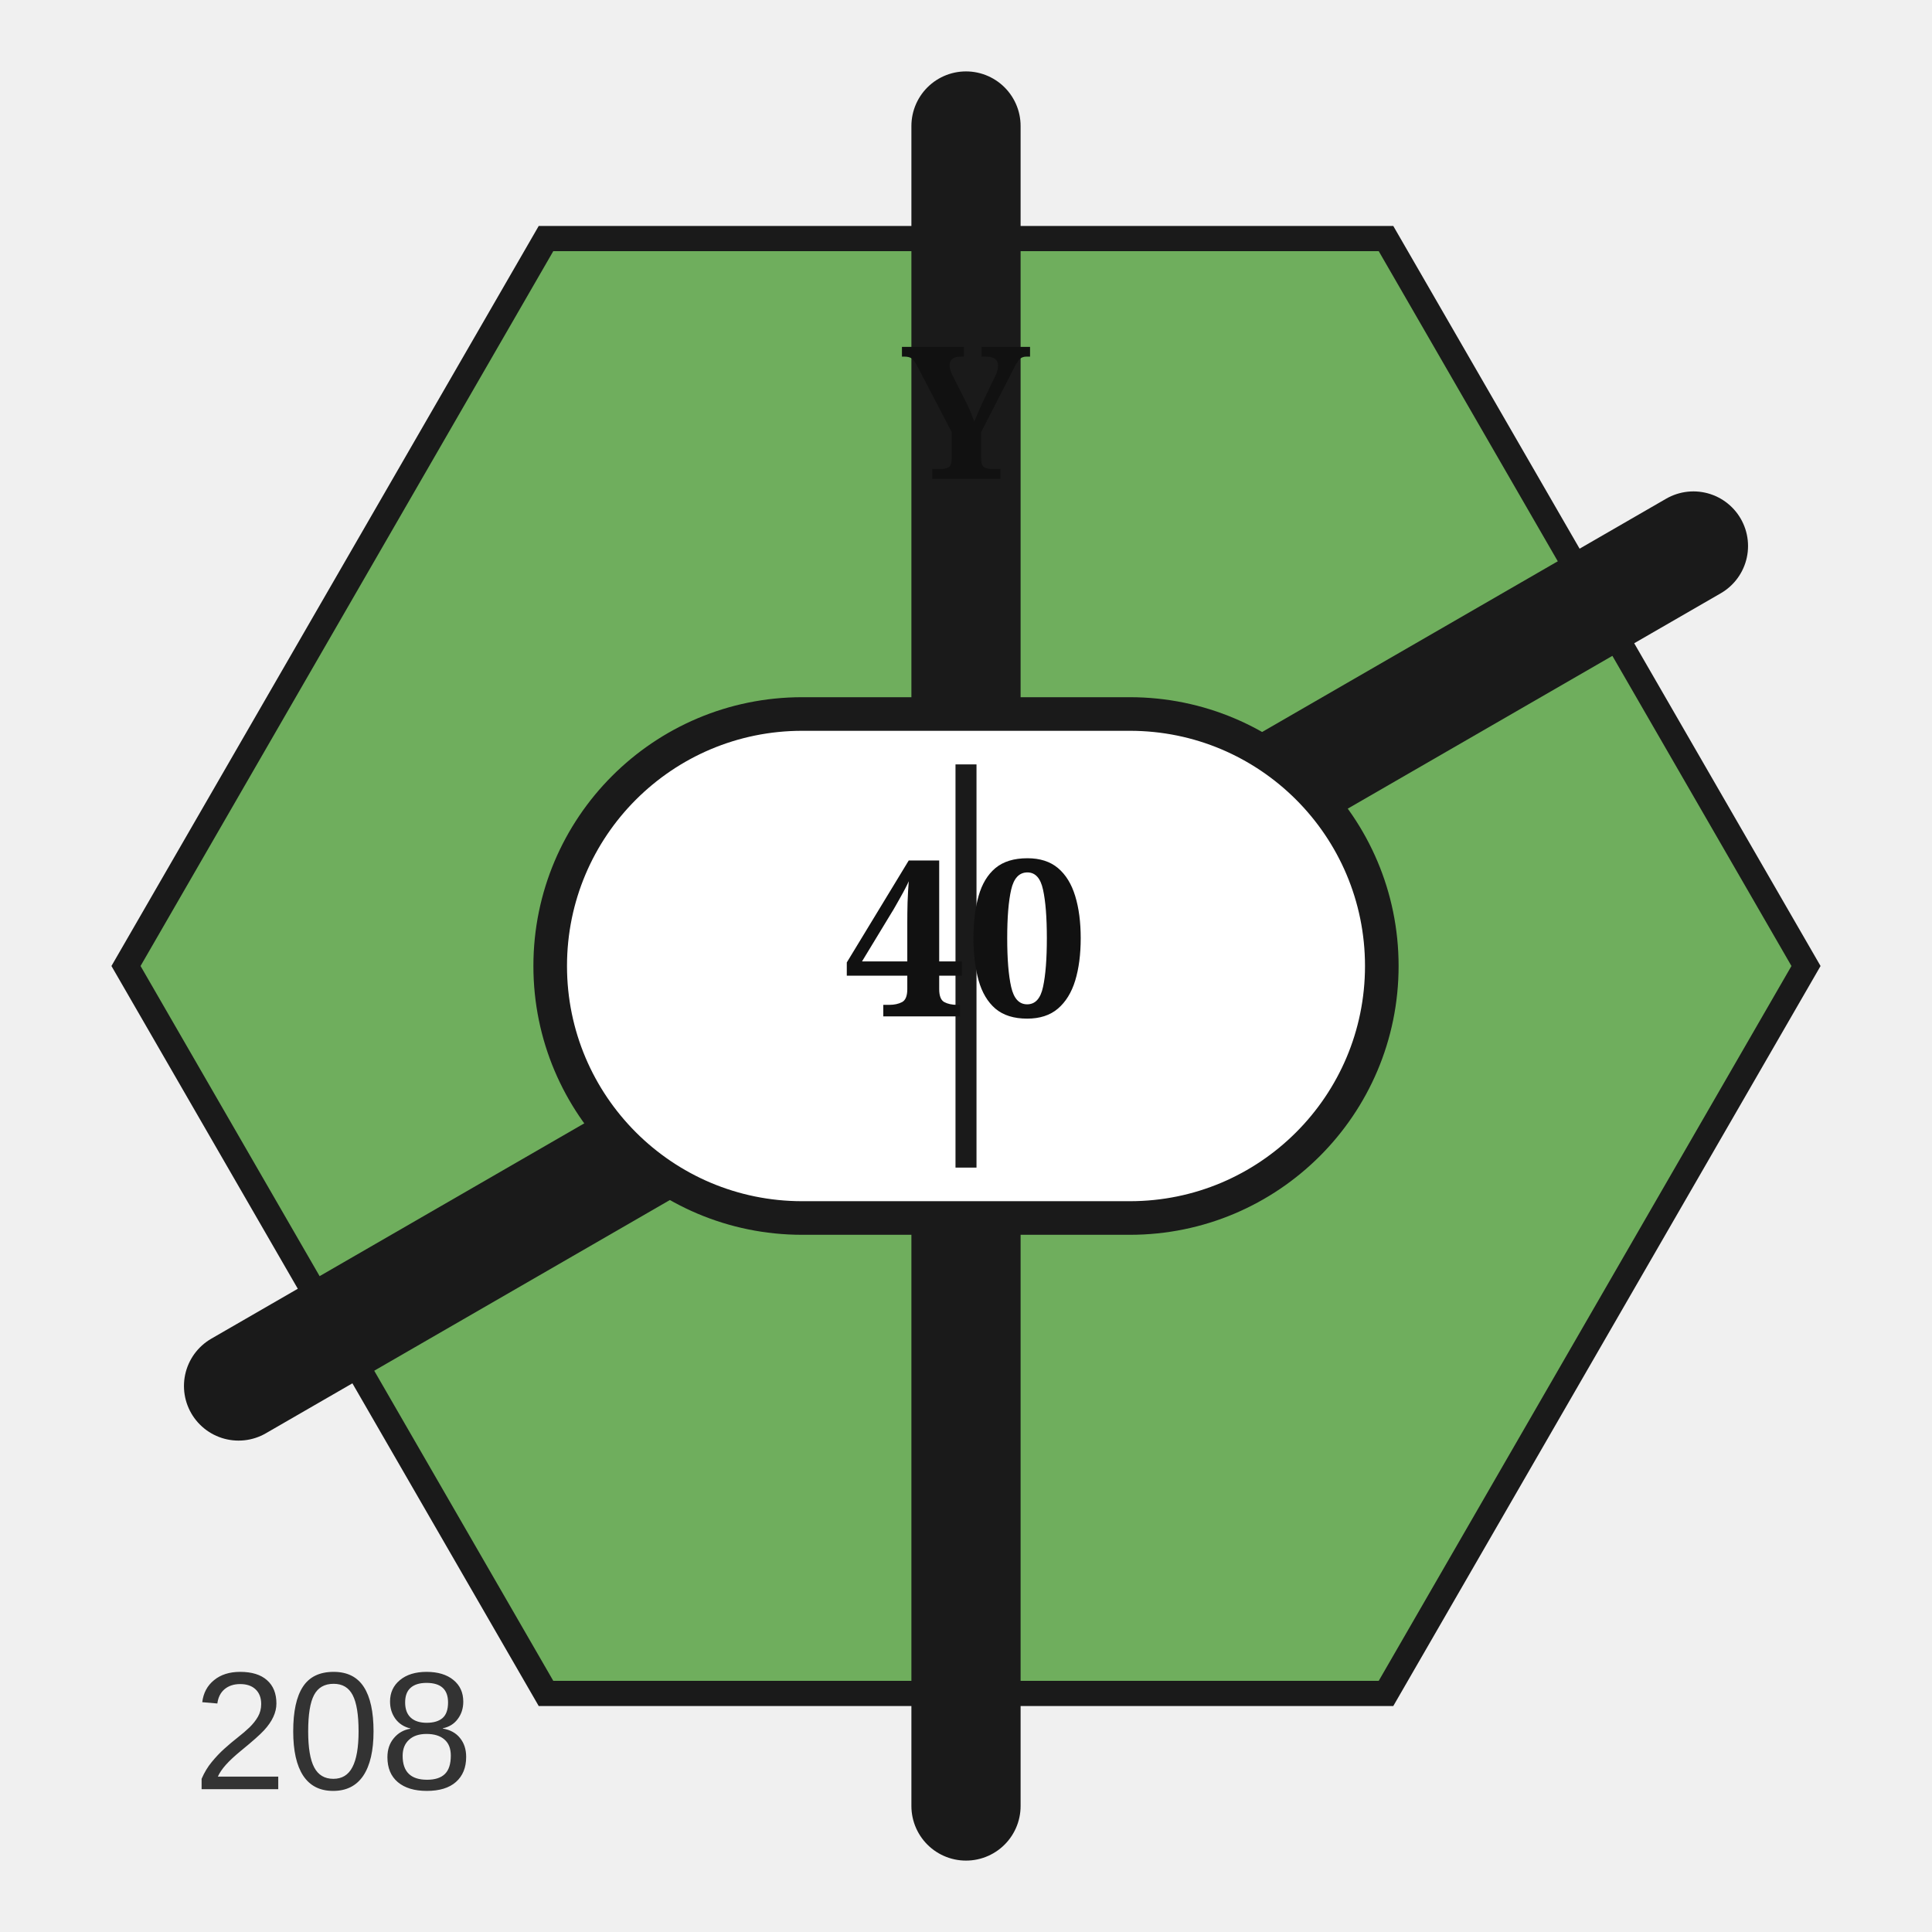
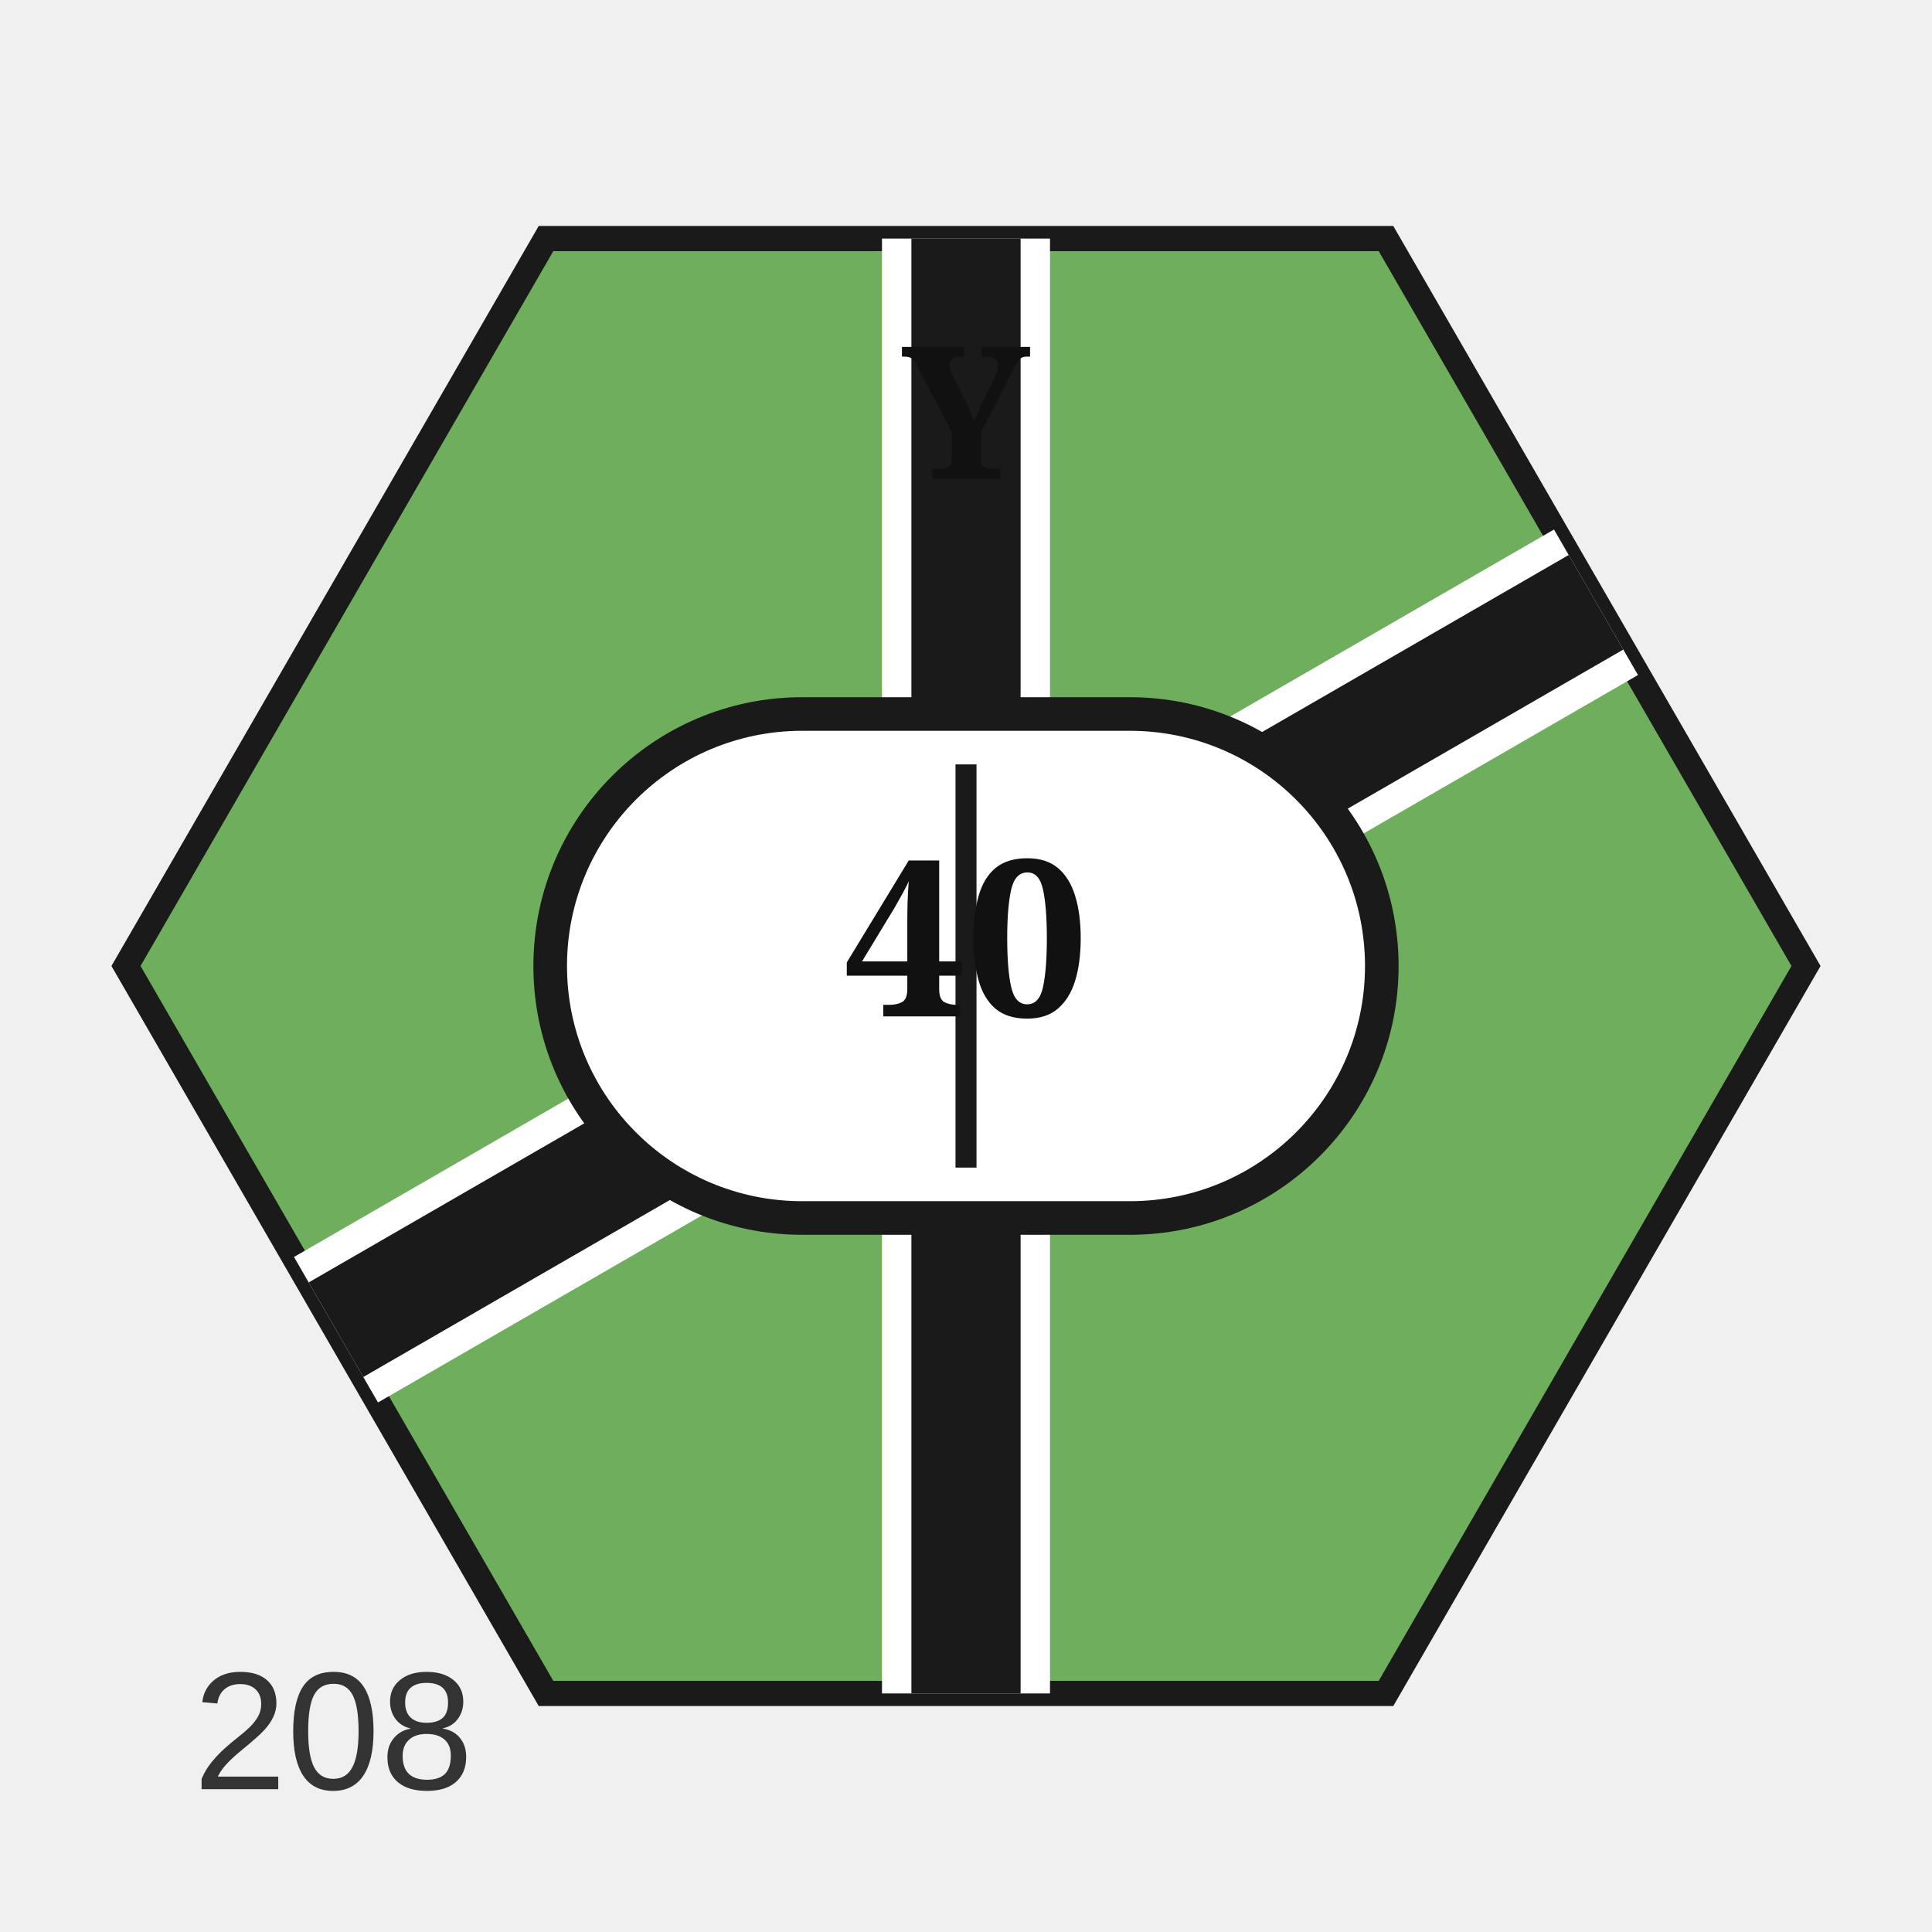
<svg xmlns="http://www.w3.org/2000/svg" viewBox="-115 -115 230 230" width="230" height="230">
  <path d="M -50.00,-86.60 L 50.00,-86.60 L 100.00,-0.00 L 50.00,86.60 L -50.00,86.60 L -100.00,0.00 Z" fill="#6FAE5D" stroke="#1a1a1a" stroke-width="3" />
-   <path d="M 0.00,-100.00 L 0.00,0.00" fill="none" stroke="#1a1a1a" stroke-width="13" stroke-linecap="round" />
-   <path d="M 86.60,-50.00 L 0.00,0.00" fill="none" stroke="#1a1a1a" stroke-width="13" stroke-linecap="round" />
-   <path d="M 0.00,100.00 L 0.00,0.00" fill="none" stroke="#1a1a1a" stroke-width="13" stroke-linecap="round" />
-   <path d="M -86.60,50.00 L 0.00,0.00" fill="none" stroke="#1a1a1a" stroke-width="13" stroke-linecap="round" />
+   <path d="M 0.00,-86.60 L 0.00,0.00" fill="none" stroke="white" stroke-width="20" stroke-linecap="butt" />
+   <path d="M 75.00,-43.30 L 0.00,0.00" fill="none" stroke="white" stroke-width="20" stroke-linecap="butt" />
+   <path d="M 0.00,86.60 L 0.00,0.00" fill="none" stroke="white" stroke-width="20" stroke-linecap="butt" />
+   <path d="M -75.00,43.30 L 0.00,0.00" fill="none" stroke="white" stroke-width="20" stroke-linecap="butt" />
+   <path d="M 0.00,-86.60 L 0.00,0.00" fill="none" stroke="#1a1a1a" stroke-width="13" stroke-linecap="butt" />
+   <path d="M 75.00,-43.30 L 0.00,0.00" fill="none" stroke="#1a1a1a" stroke-width="13" stroke-linecap="butt" />
+   <path d="M 0.00,86.60 L 0.00,0.00" fill="none" stroke="#1a1a1a" stroke-width="13" stroke-linecap="butt" />
+   <path d="M -75.00,43.30 L 0.00,0.00" fill="none" stroke="#1a1a1a" stroke-width="13" stroke-linecap="butt" />
+   <circle cx="0.00" cy="0.00" r="6.50" fill="#1a1a1a" />
  <rect x="-49.50" y="-30.00" width="99.00" height="60.00" rx="30" ry="30" fill="white" stroke="#1a1a1a" stroke-width="4" />
  <line x1="0.00" y1="-24.00" x2="0.00" y2="24.00" stroke="#1a1a1a" stroke-width="2.5" />
  <text x="0.00" y="6.00" font-family="Georgia, serif" font-size="26" font-weight="bold" text-anchor="middle" fill="#111">40</text>
  <text x="0" y="-58" font-family="Georgia, serif" font-size="22" font-weight="bold" text-anchor="middle" fill="#111">Y</text>
  <text x="-92" y="98" font-family="Arial, sans-serif" font-size="20" fill="#333">208</text>
</svg>
